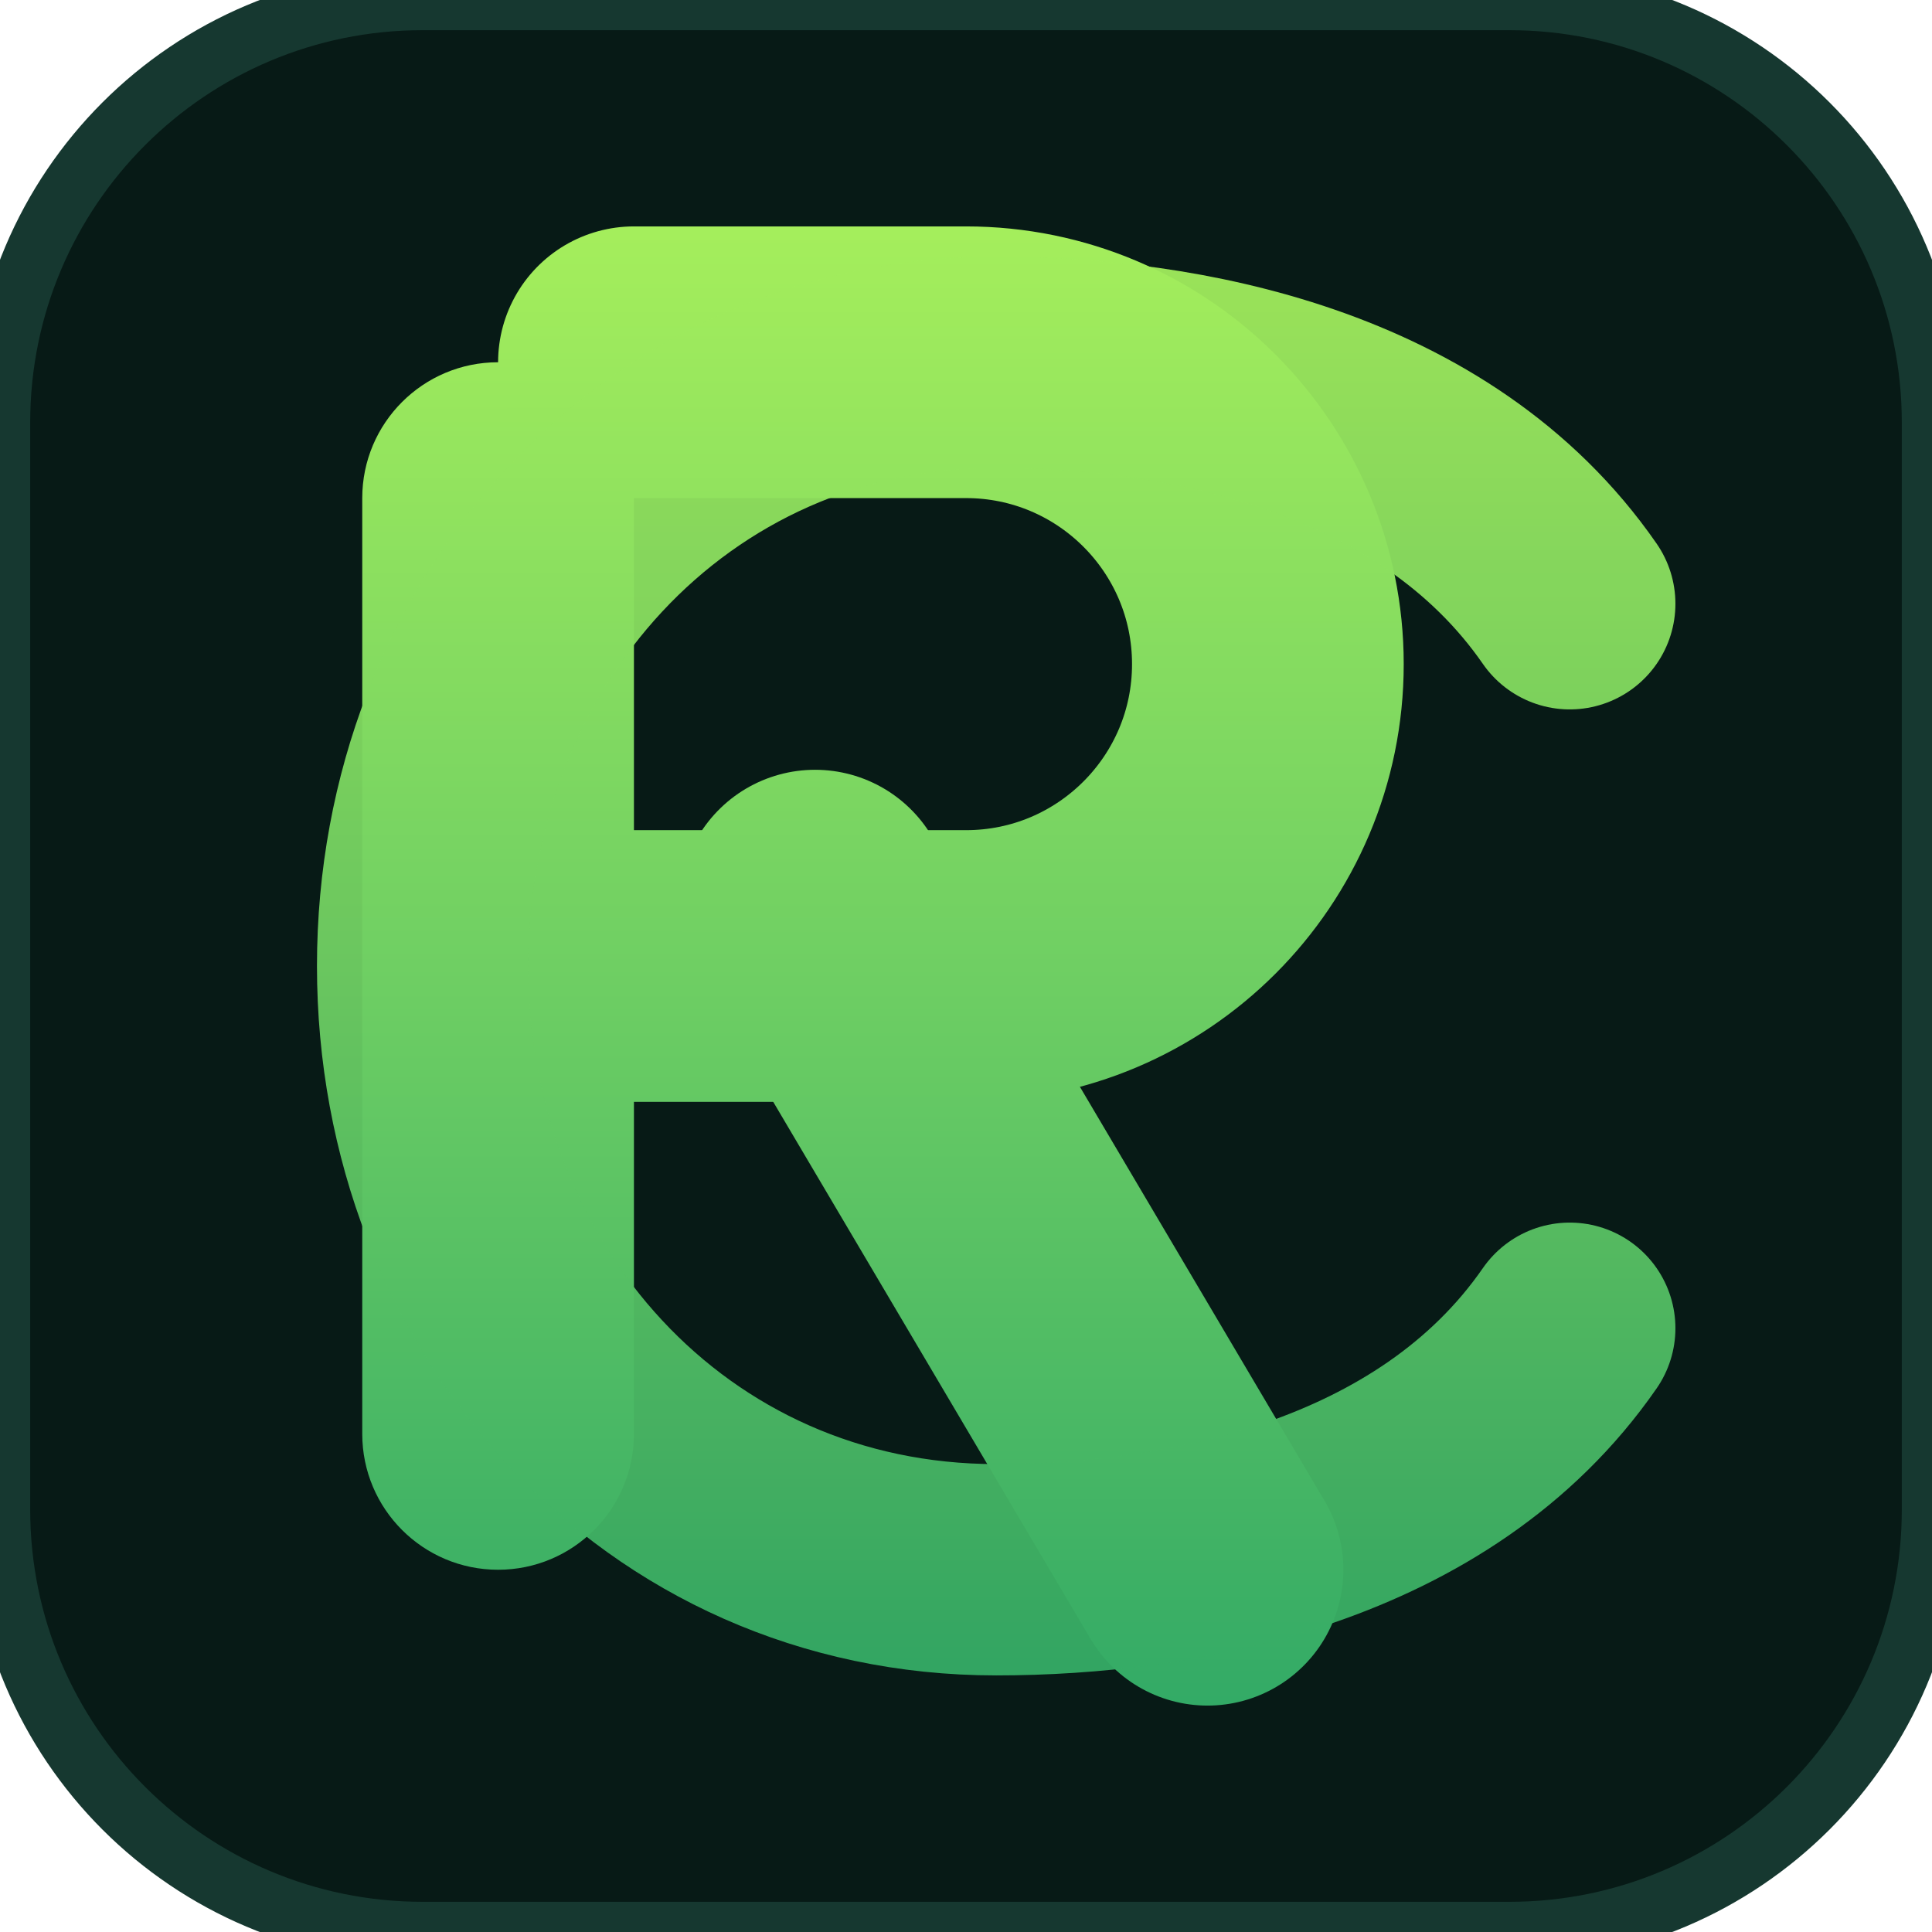
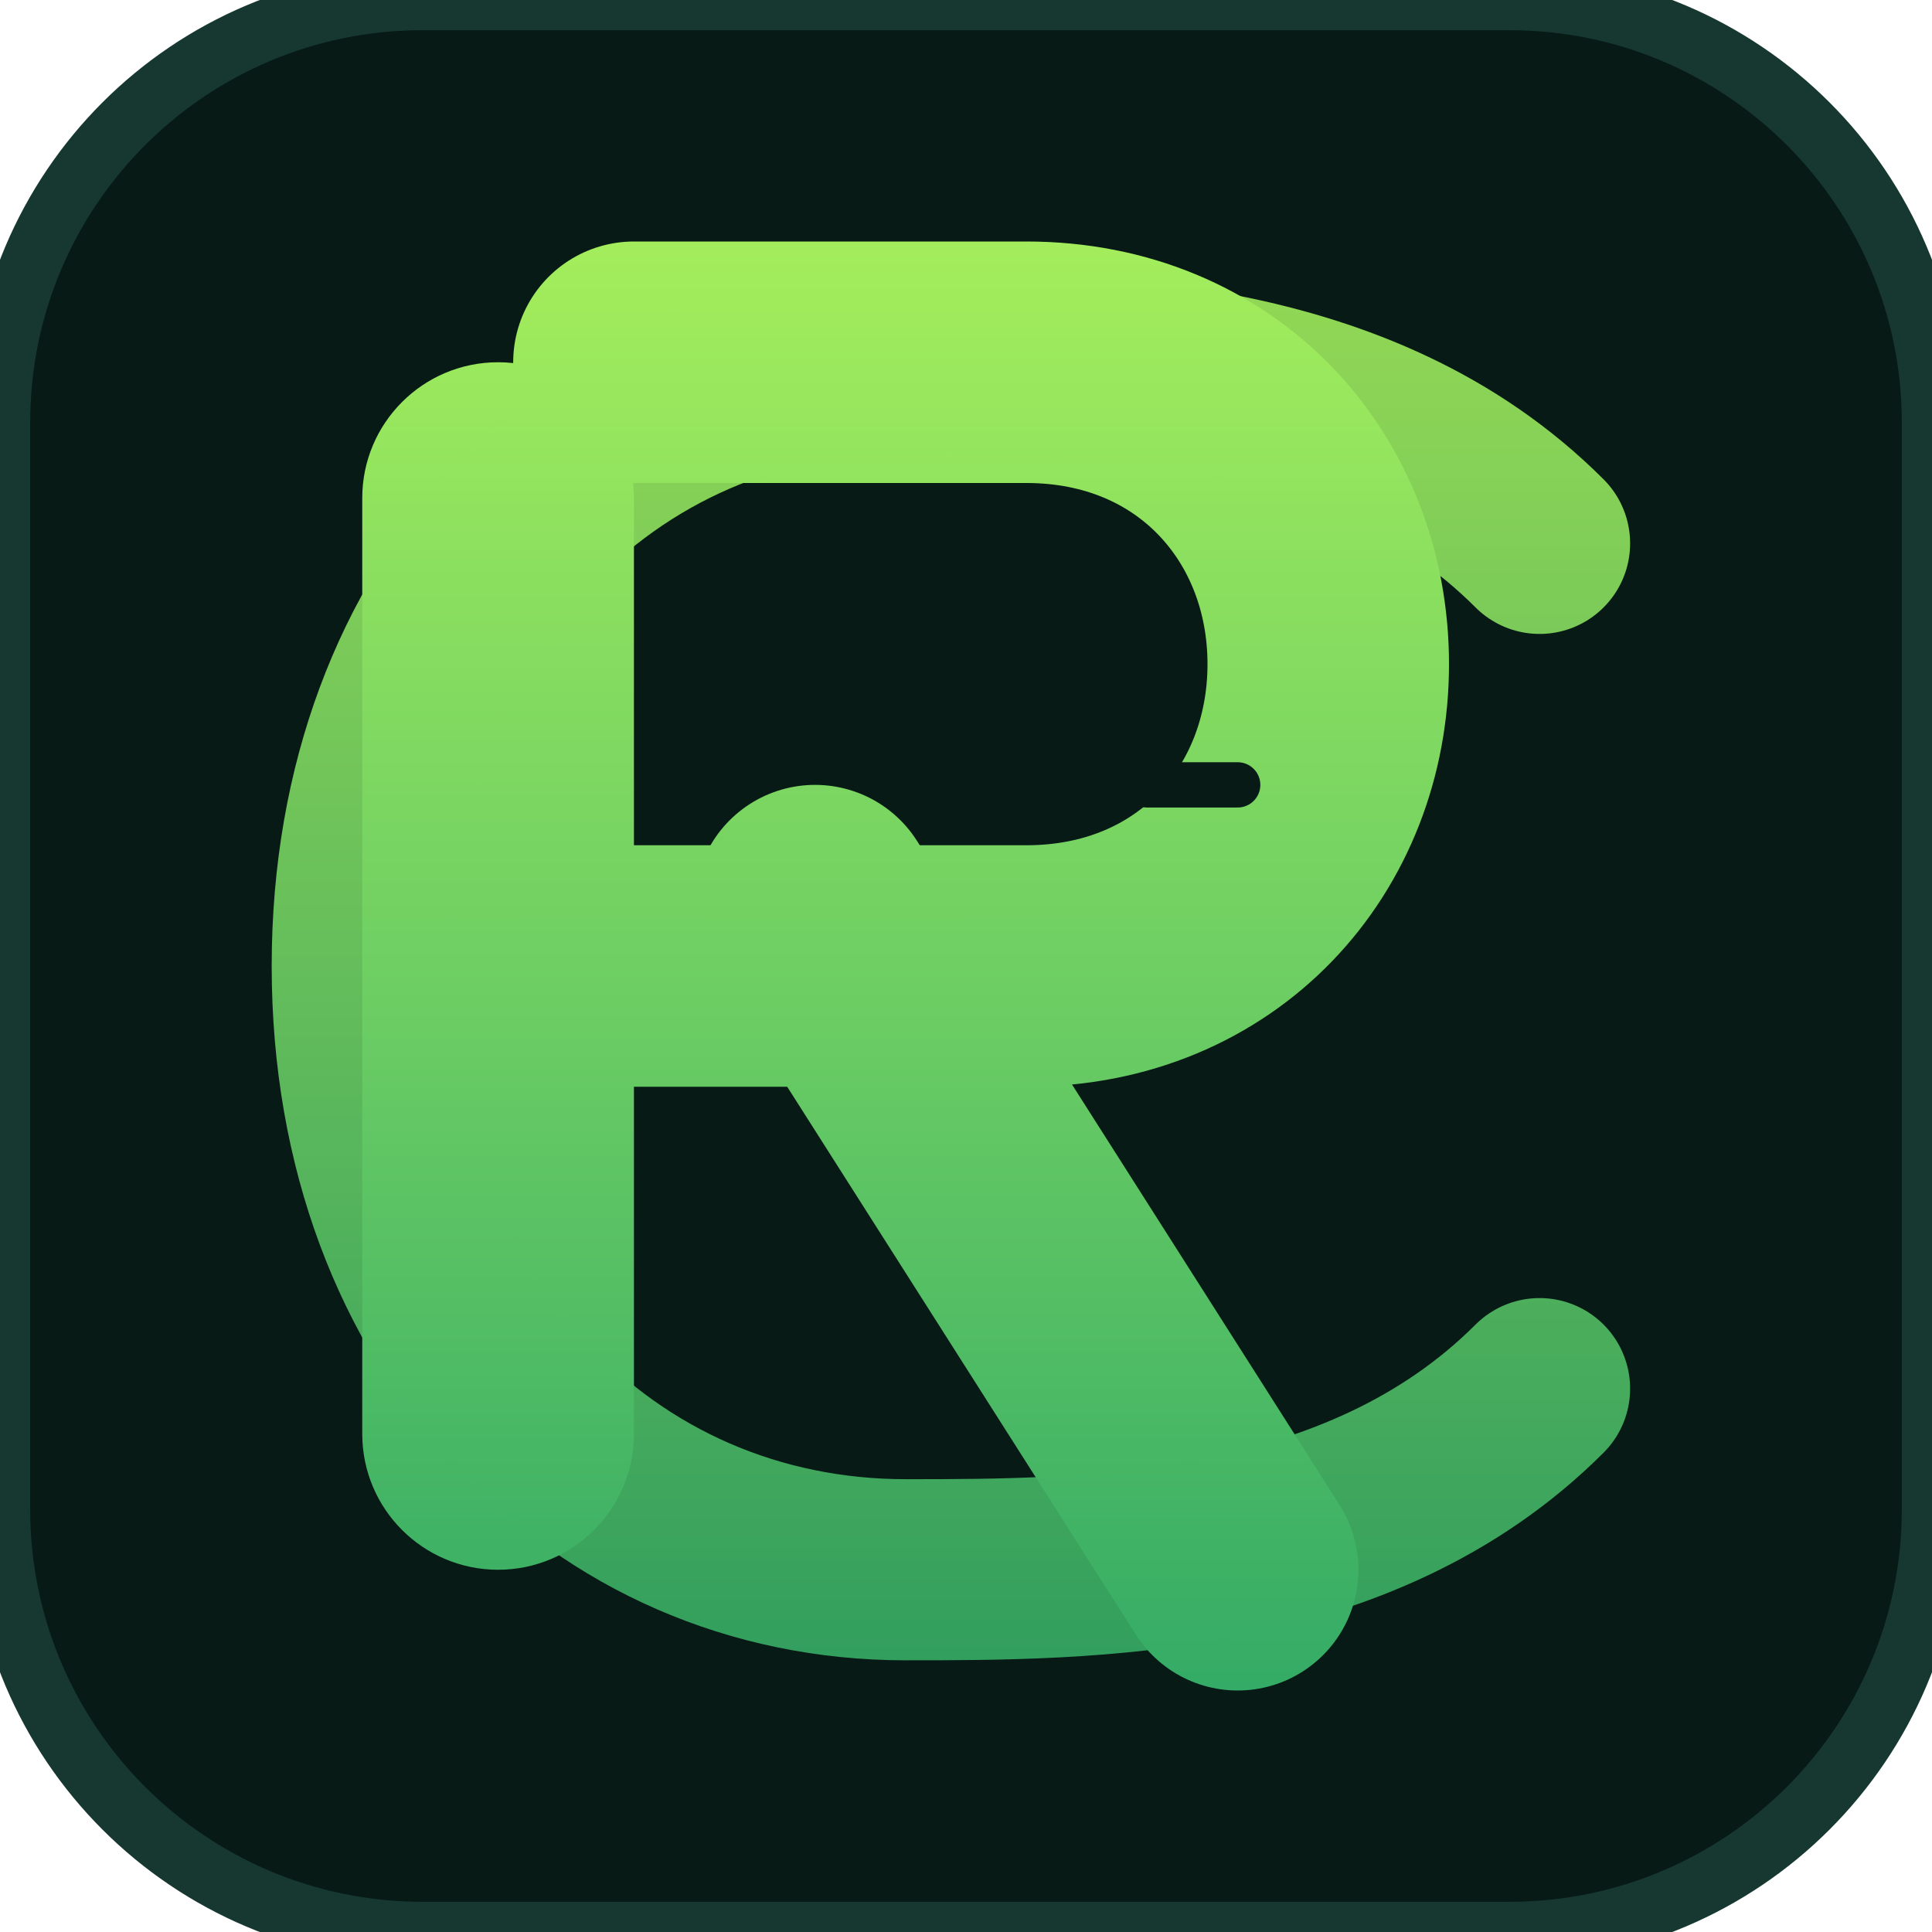
<svg xmlns="http://www.w3.org/2000/svg" viewBox="0 0 64 64" fill="none">
  <defs>
-     <linearGradient id="v2-rc-gradient" x1="32" y1="6" x2="32" y2="58" gradientUnits="userSpaceOnUse">
+     <linearGradient id="rc-gradient-dark" x1="32" y1="6" x2="32" y2="58" gradientUnits="userSpaceOnUse">
      <stop offset="0%" stop-color="#A8F05B" />
      <stop offset="50%" stop-color="#6FCF63" />
      <stop offset="100%" stop-color="#2FA866" />
    </linearGradient>
  </defs>
  <rect width="64" height="64" rx="14" fill="#071A16" stroke="#163830" stroke-width="2" />
-   <rect x="12" y="12" width="9" height="40" rx="4.5" fill="url(#v2-rc-gradient)" />
-   <path d="M 21 12 H 32 C 37.523 12 42 16.477 42 22 C 42 27.523 37.523 32 32 32 H 21" fill="none" stroke="url(#v2-rc-gradient)" stroke-width="9" stroke-linecap="round" stroke-linejoin="round" />
-   <path d="M 27 30 L 40 52" fill="none" stroke="url(#v2-rc-gradient)" stroke-width="9" stroke-linecap="round" />
-   <path d="M 52 20 C 47.5 13.5 39 12 33 12 C 22 12 14 21 14 32 C 14 43 22 52 33 52 C 39 52 47.5 50.5 52 44" fill="none" stroke="url(#v2-rc-gradient)" stroke-width="7" stroke-linecap="round" opacity="0.95" />
+   <rect x="12" y="12" width="9" height="40" rx="4.5" fill="url(#rc-gradient-dark)" />
+   <path d="M 21 12 H 34 C 40 12 44 16.5 44 22 C 44 27.5 40 32 34 32 H 21" fill="none" stroke="url(#rc-gradient-dark)" stroke-width="8" stroke-linecap="round" stroke-linejoin="round" />
+   <path d="M 27 30 L 41 52" fill="none" stroke="url(#rc-gradient-dark)" stroke-width="8" stroke-linecap="round" />
+   <path d="M 51 18 C 45 12 36 12 30 12 C 20 12 12 20 12 32 C 12 44 20 52 30 52 C 36 52 45 52 51 46" fill="none" stroke="url(#rc-gradient-dark)" stroke-width="6" stroke-linecap="round" opacity="0.9" />
+   <path d="M 33 21 L 36 23.5 L 33 26" fill="none" stroke="#071A16" stroke-width="1.5" stroke-linecap="round" stroke-linejoin="round" />
+   <line x1="38" y1="26" x2="41" y2="26" stroke="#071A16" stroke-width="1.5" stroke-linecap="round" />
</svg>
